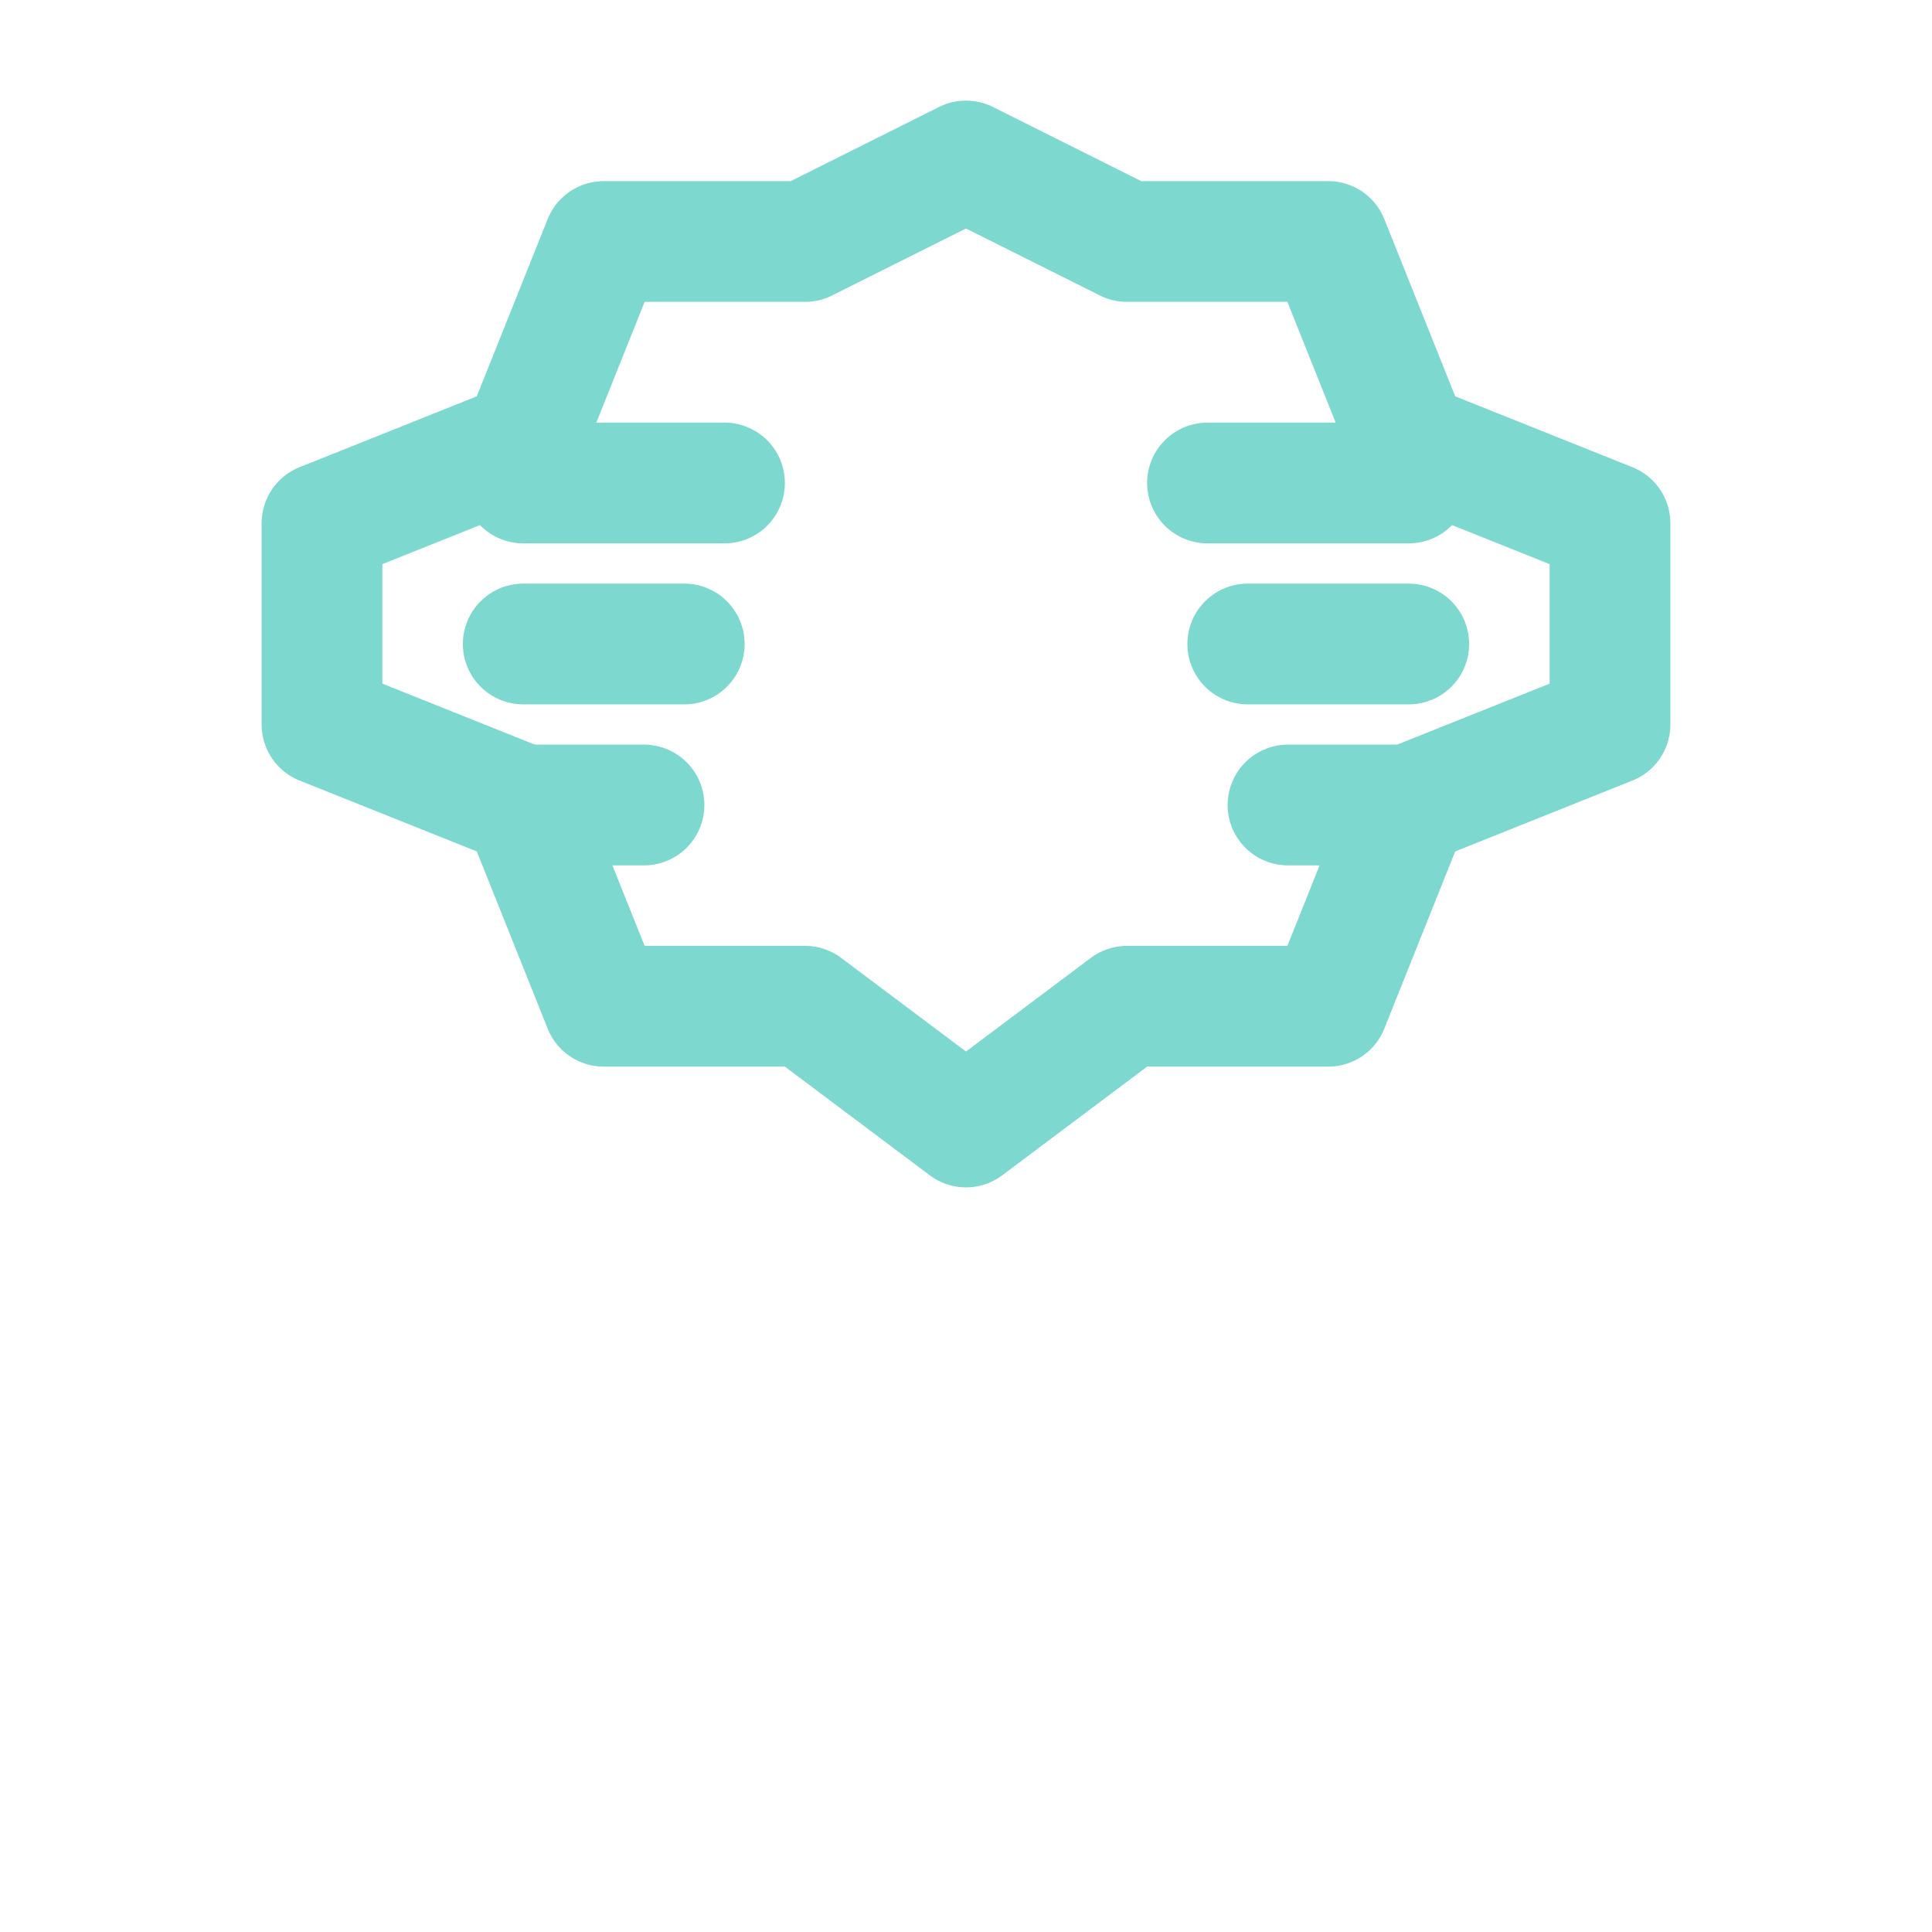
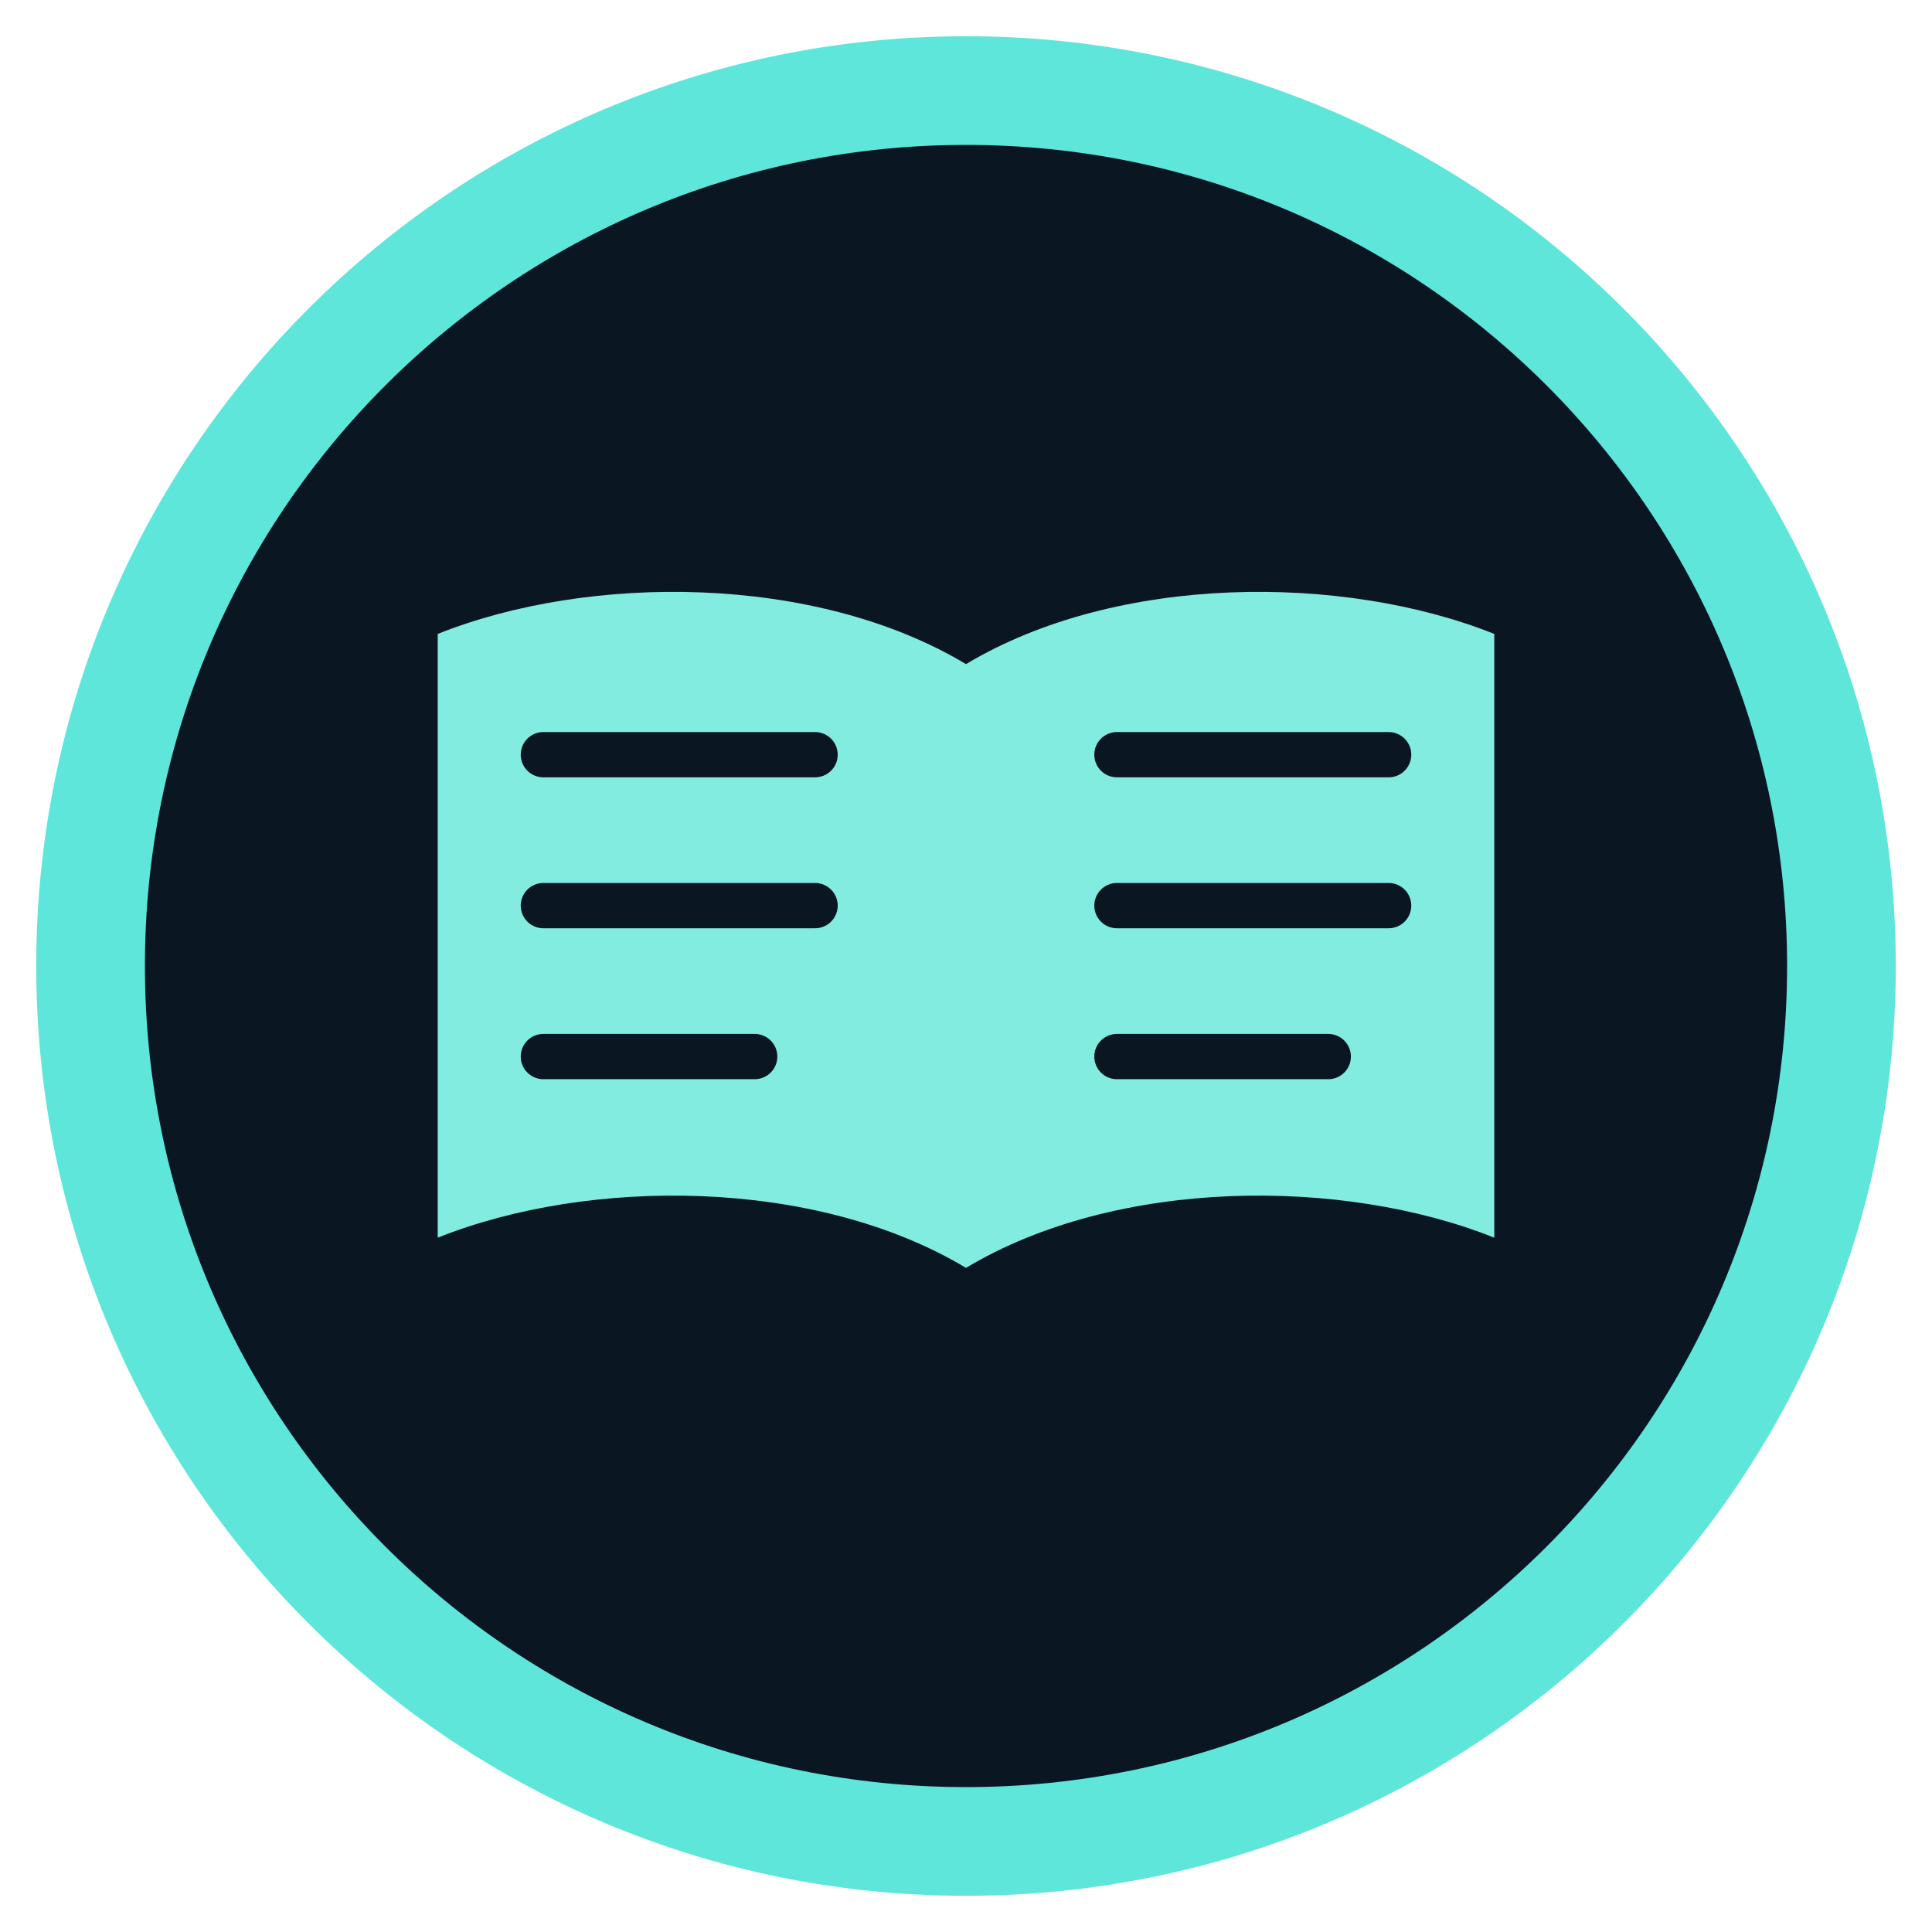
- <svg xmlns="http://www.w3.org/2000/svg" viewBox="0 0 24 24" role="img" aria-label="Glossary">
+ <svg xmlns="http://www.w3.org/2000/svg" viewBox="0 0 64 64" role="img" aria-label="Glossary">
  <defs>
-     <linearGradient id="g" x1="2" y1="2" x2="22" y2="22">
-       <stop stop-color="#7dd8cf" />
-       <stop offset="1" stop-color="#9b8cff" />
+     <linearGradient id="ring" x1="20" y1="3" x2="44" y2="61">
+       <stop stop-color="#5fe6da" />
+       <stop offset="0.55" stop-color="#5f9dff" />
+       <stop offset="1" stop-color="#a06bff" />
+     </linearGradient>
+     <linearGradient id="gl" x1="22" y1="18" x2="44" y2="48">
+       <stop stop-color="#83ece1" />
+       <stop offset="1" stop-color="#34acce" />
    </linearGradient>
  </defs>
-   <g fill="none" stroke="url(#g)" stroke-width="1.5" stroke-linecap="round" stroke-linejoin="round">
-     <polyline points="12 2 14 3 16.5 3 17.5 5.5 20 6.5 20 9 17.5 10 16.5 12.5 14 12.5 12 14 10 12.5 7.5 12.5 6.5 10 4 9 4 6.5 6.5 5.5 7.5 3 10 3 12 2" />
-     <path d="M12 3V13.5" />
-     <path d="M6.5 6H9M6.5 8H8.5M6.5 10H8" />
-     <path d="M15 6H17.5M15.5 8H17.5M16 10H17.5" />
-   </g>
+   <circle cx="32" cy="32" r="29" fill="#0a1622" />
+   <circle cx="32" cy="32" r="29" fill="none" stroke="url(#ring)" stroke-width="3.6" />
+   <path d="M32 22 C27 19 19.5 19 14.5 21 V41 C19.5 39 27 39 32 42 Z" fill="url(#gl)" />
+   <path d="M32 22 C37 19 44.5 19 49.5 21 V41 C44.5 39 37 39 32 42 Z" fill="url(#gl)" />
+   <path d="M18 25h9M18 30h9M18 35h7M37 25h9M37 30h9M37 35h7" stroke="#0a1622" stroke-width="1.5" stroke-linecap="round" />
</svg>
